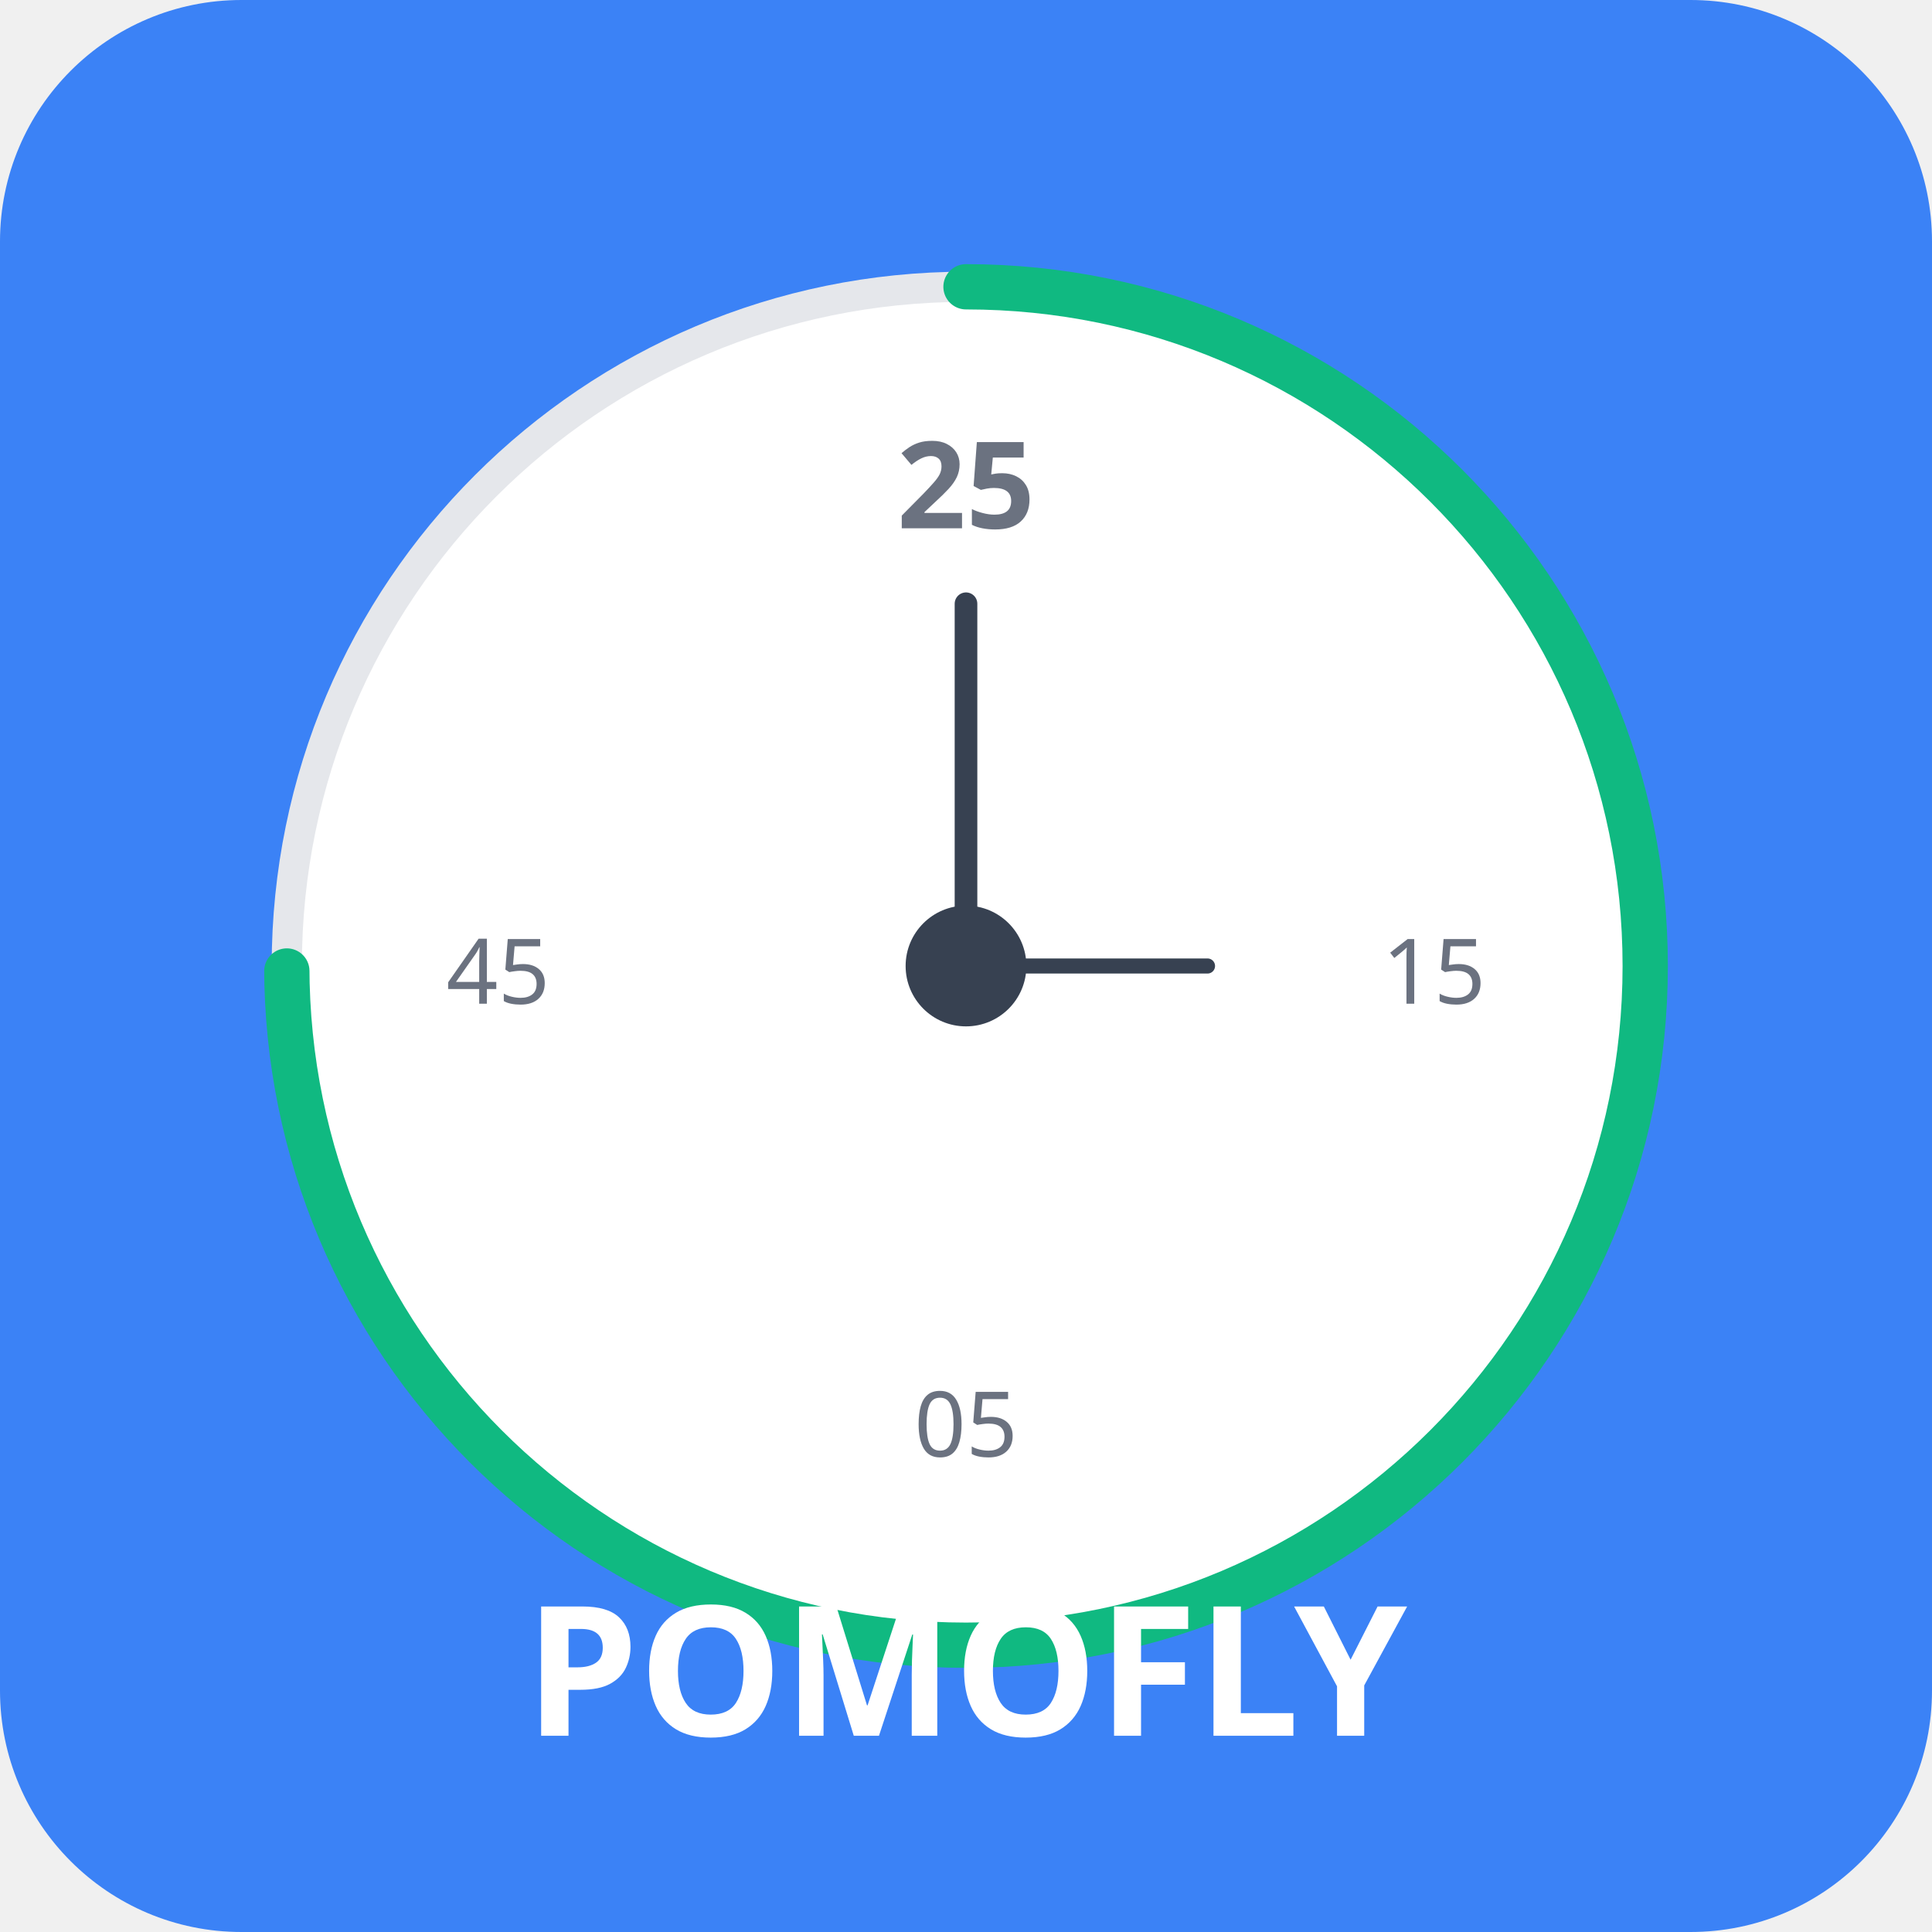
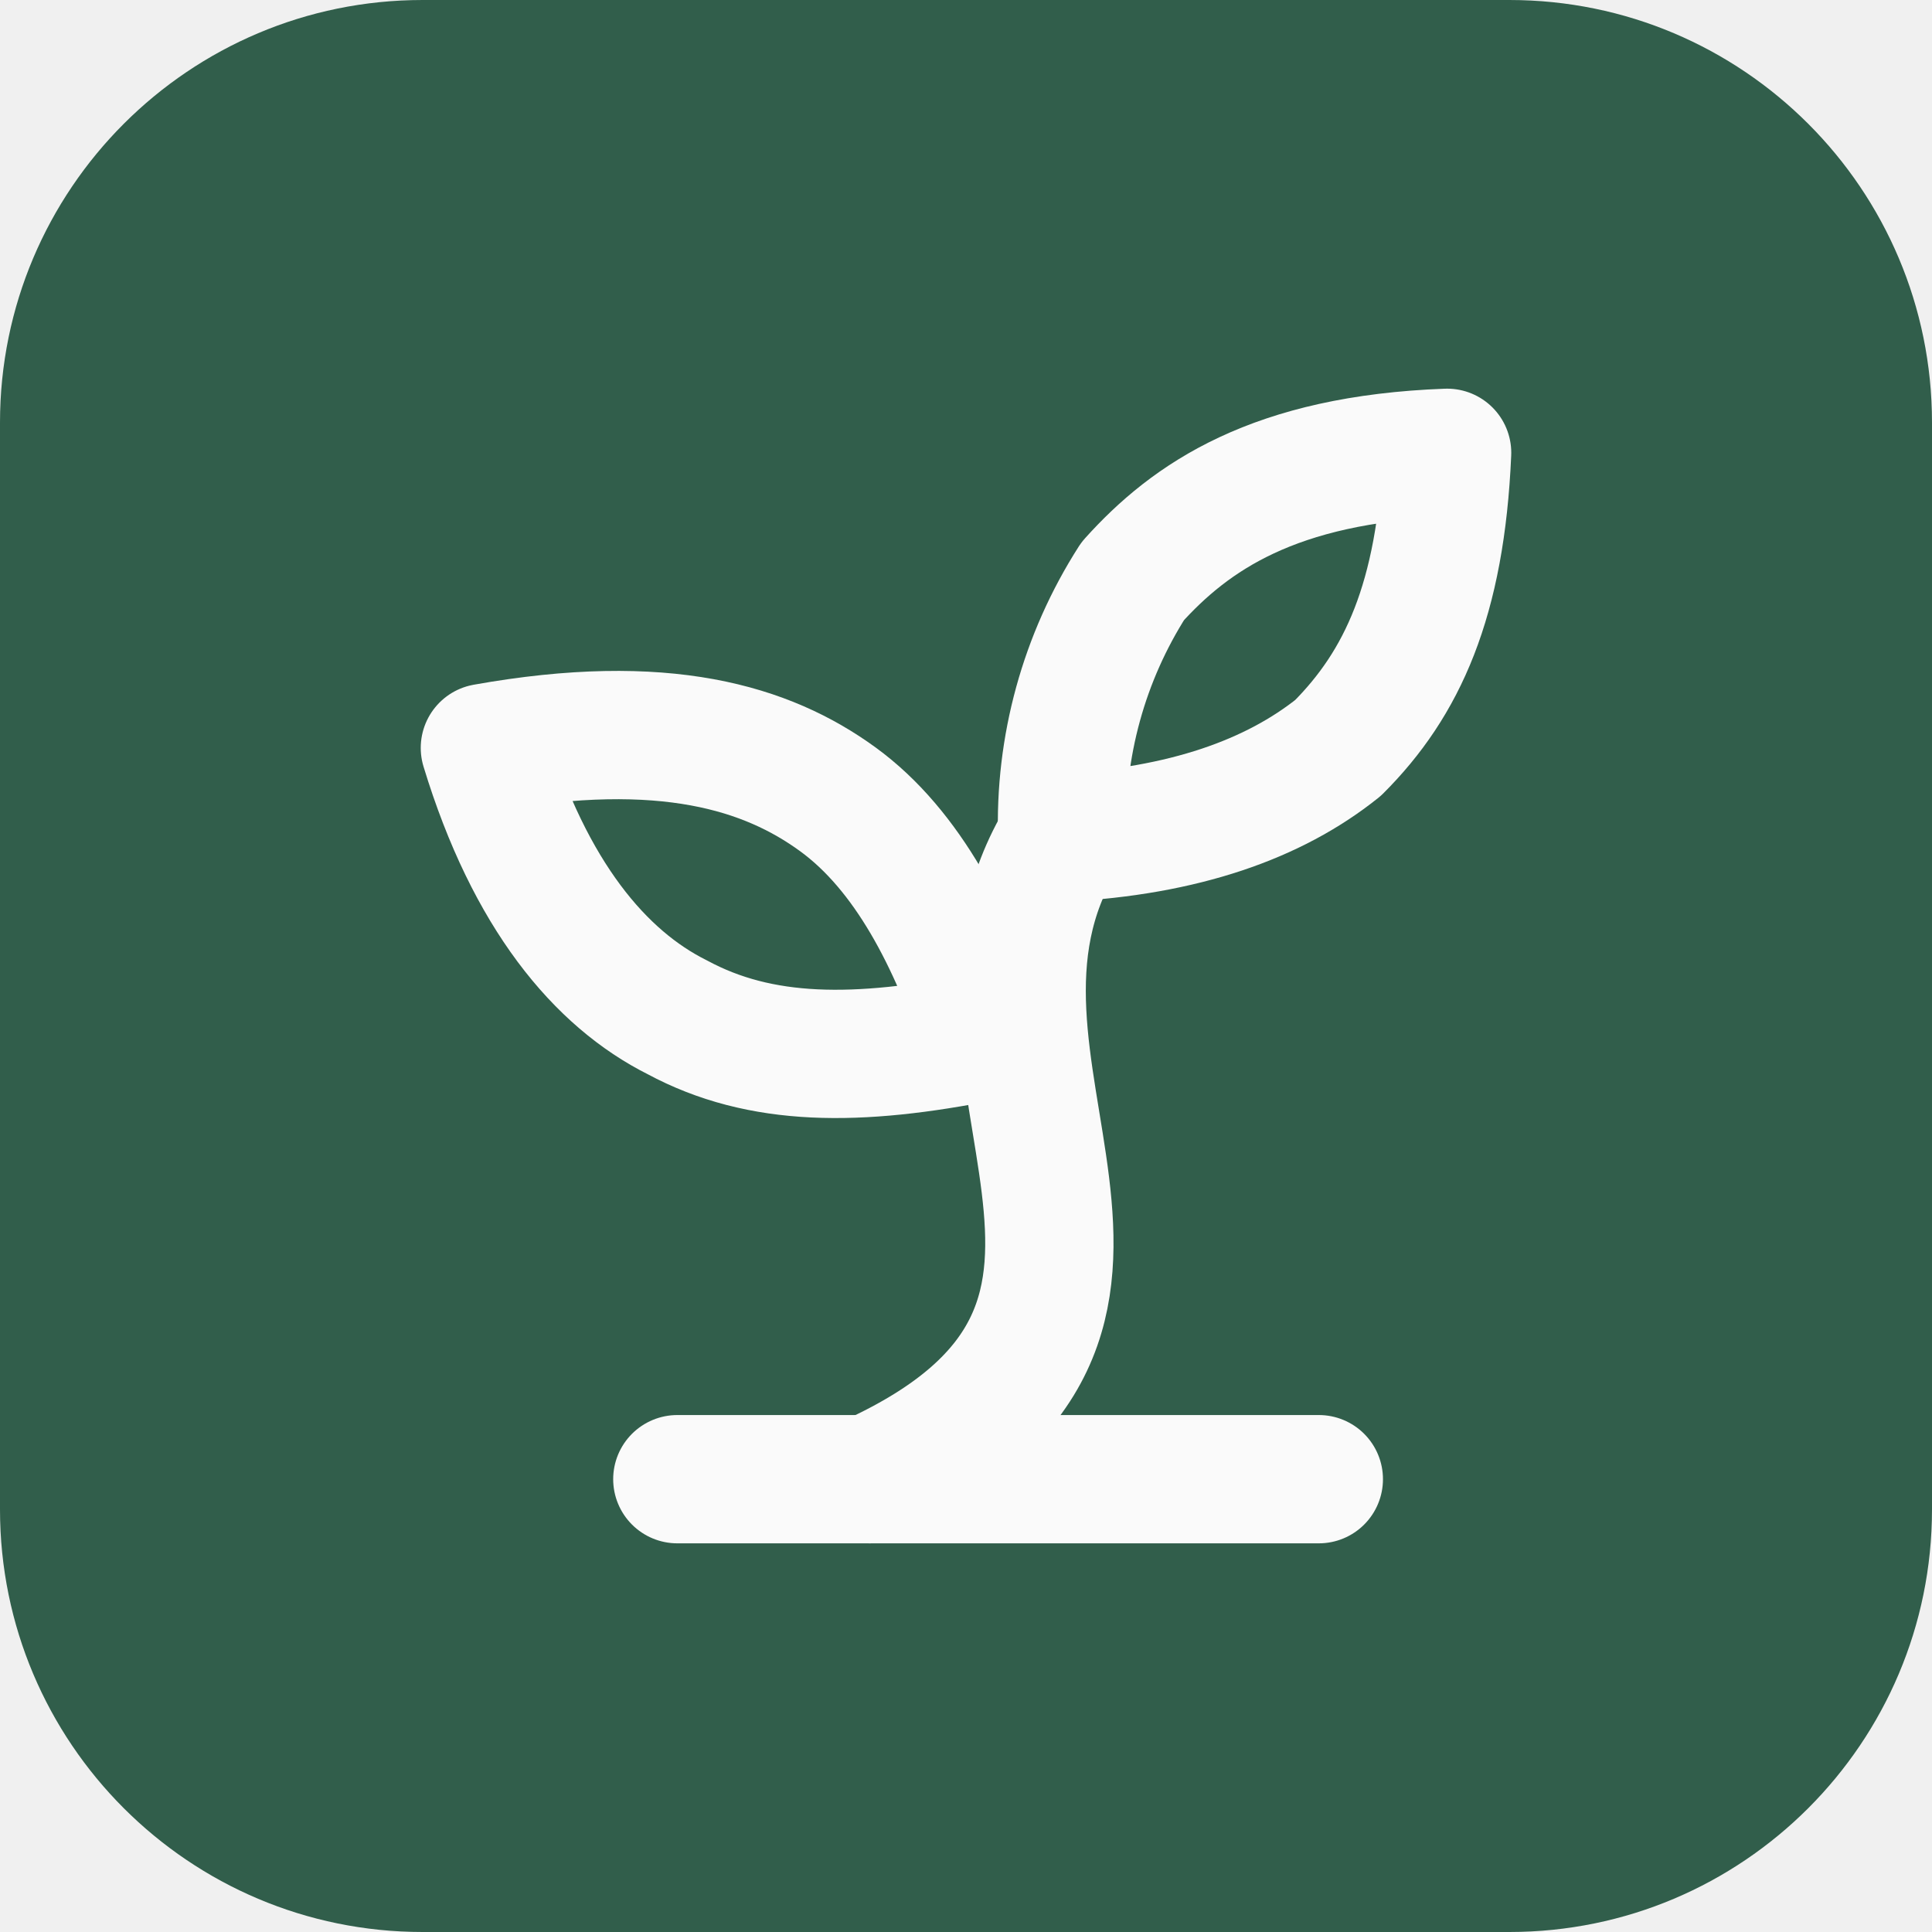
- <svg xmlns="http://www.w3.org/2000/svg" width="512" height="512" viewBox="0 0 512 512" fill="none">
-   <rect width="512" height="512" rx="64" fill="#3b82f6" />
-   <circle cx="256" cy="256" r="180" fill="#ffffff" stroke="#e5e7eb" stroke-width="8" />
-   <circle cx="256" cy="256" r="180" fill="none" stroke="#10b981" stroke-width="12" stroke-linecap="round" stroke-dasharray="1130" stroke-dashoffset="283" transform="rotate(-90 256 256)" />
-   <circle cx="256" cy="256" r="16" fill="#374151" />
-   <line x1="256" y1="256" x2="256" y2="160" stroke="#374151" stroke-width="6" stroke-linecap="round" />
-   <line x1="256" y1="256" x2="320" y2="256" stroke="#374151" stroke-width="4" stroke-linecap="round" />
-   <text x="256" y="140" text-anchor="middle" font-family="system-ui" font-size="32" font-weight="600" fill="#6b7280">25</text>
-   <text x="380" y="266" text-anchor="middle" font-family="system-ui" font-size="24" font-weight="500" fill="#6b7280">15</text>
-   <text x="256" y="386" text-anchor="middle" font-family="system-ui" font-size="24" font-weight="500" fill="#6b7280">05</text>
-   <text x="132" y="266" text-anchor="middle" font-family="system-ui" font-size="24" font-weight="500" fill="#6b7280">45</text>
-   <text x="256" y="460" text-anchor="middle" font-family="system-ui" font-size="48" font-weight="700" fill="#ffffff">POMOFLY</text>
+ <svg xmlns="http://www.w3.org/2000/svg" width="512" height="512" viewBox="0 0 512 512">
+   <rect width="512" height="512" rx="112" fill="#315e4b" />
+   <g transform="translate(60.5 52) scale(17)" fill="none" stroke="#fafafa" stroke-width="2" stroke-linecap="round" stroke-linejoin="round">
+     <path d="M7 20h10" />
+     <path d="M10 20c5.5-2.5.8-6.4 3-10" />
+     <path d="M9.5 9.4c1.1.8 1.8 2.2 2.3 3.7-2 .4-3.5.4-4.8-.3-1.2-.6-2.3-1.9-3-4.2 2.8-.5 4.4 0 5.5.8z" />
+     <path d="M14.1 6a7 7 0 0 0-1.1 4c1.9-.1 3.3-.6 4.3-1.4 1-1 1.6-2.3 1.7-4.6-2.7.1-4 1-4.9 2z" />
+   </g>
</svg>
